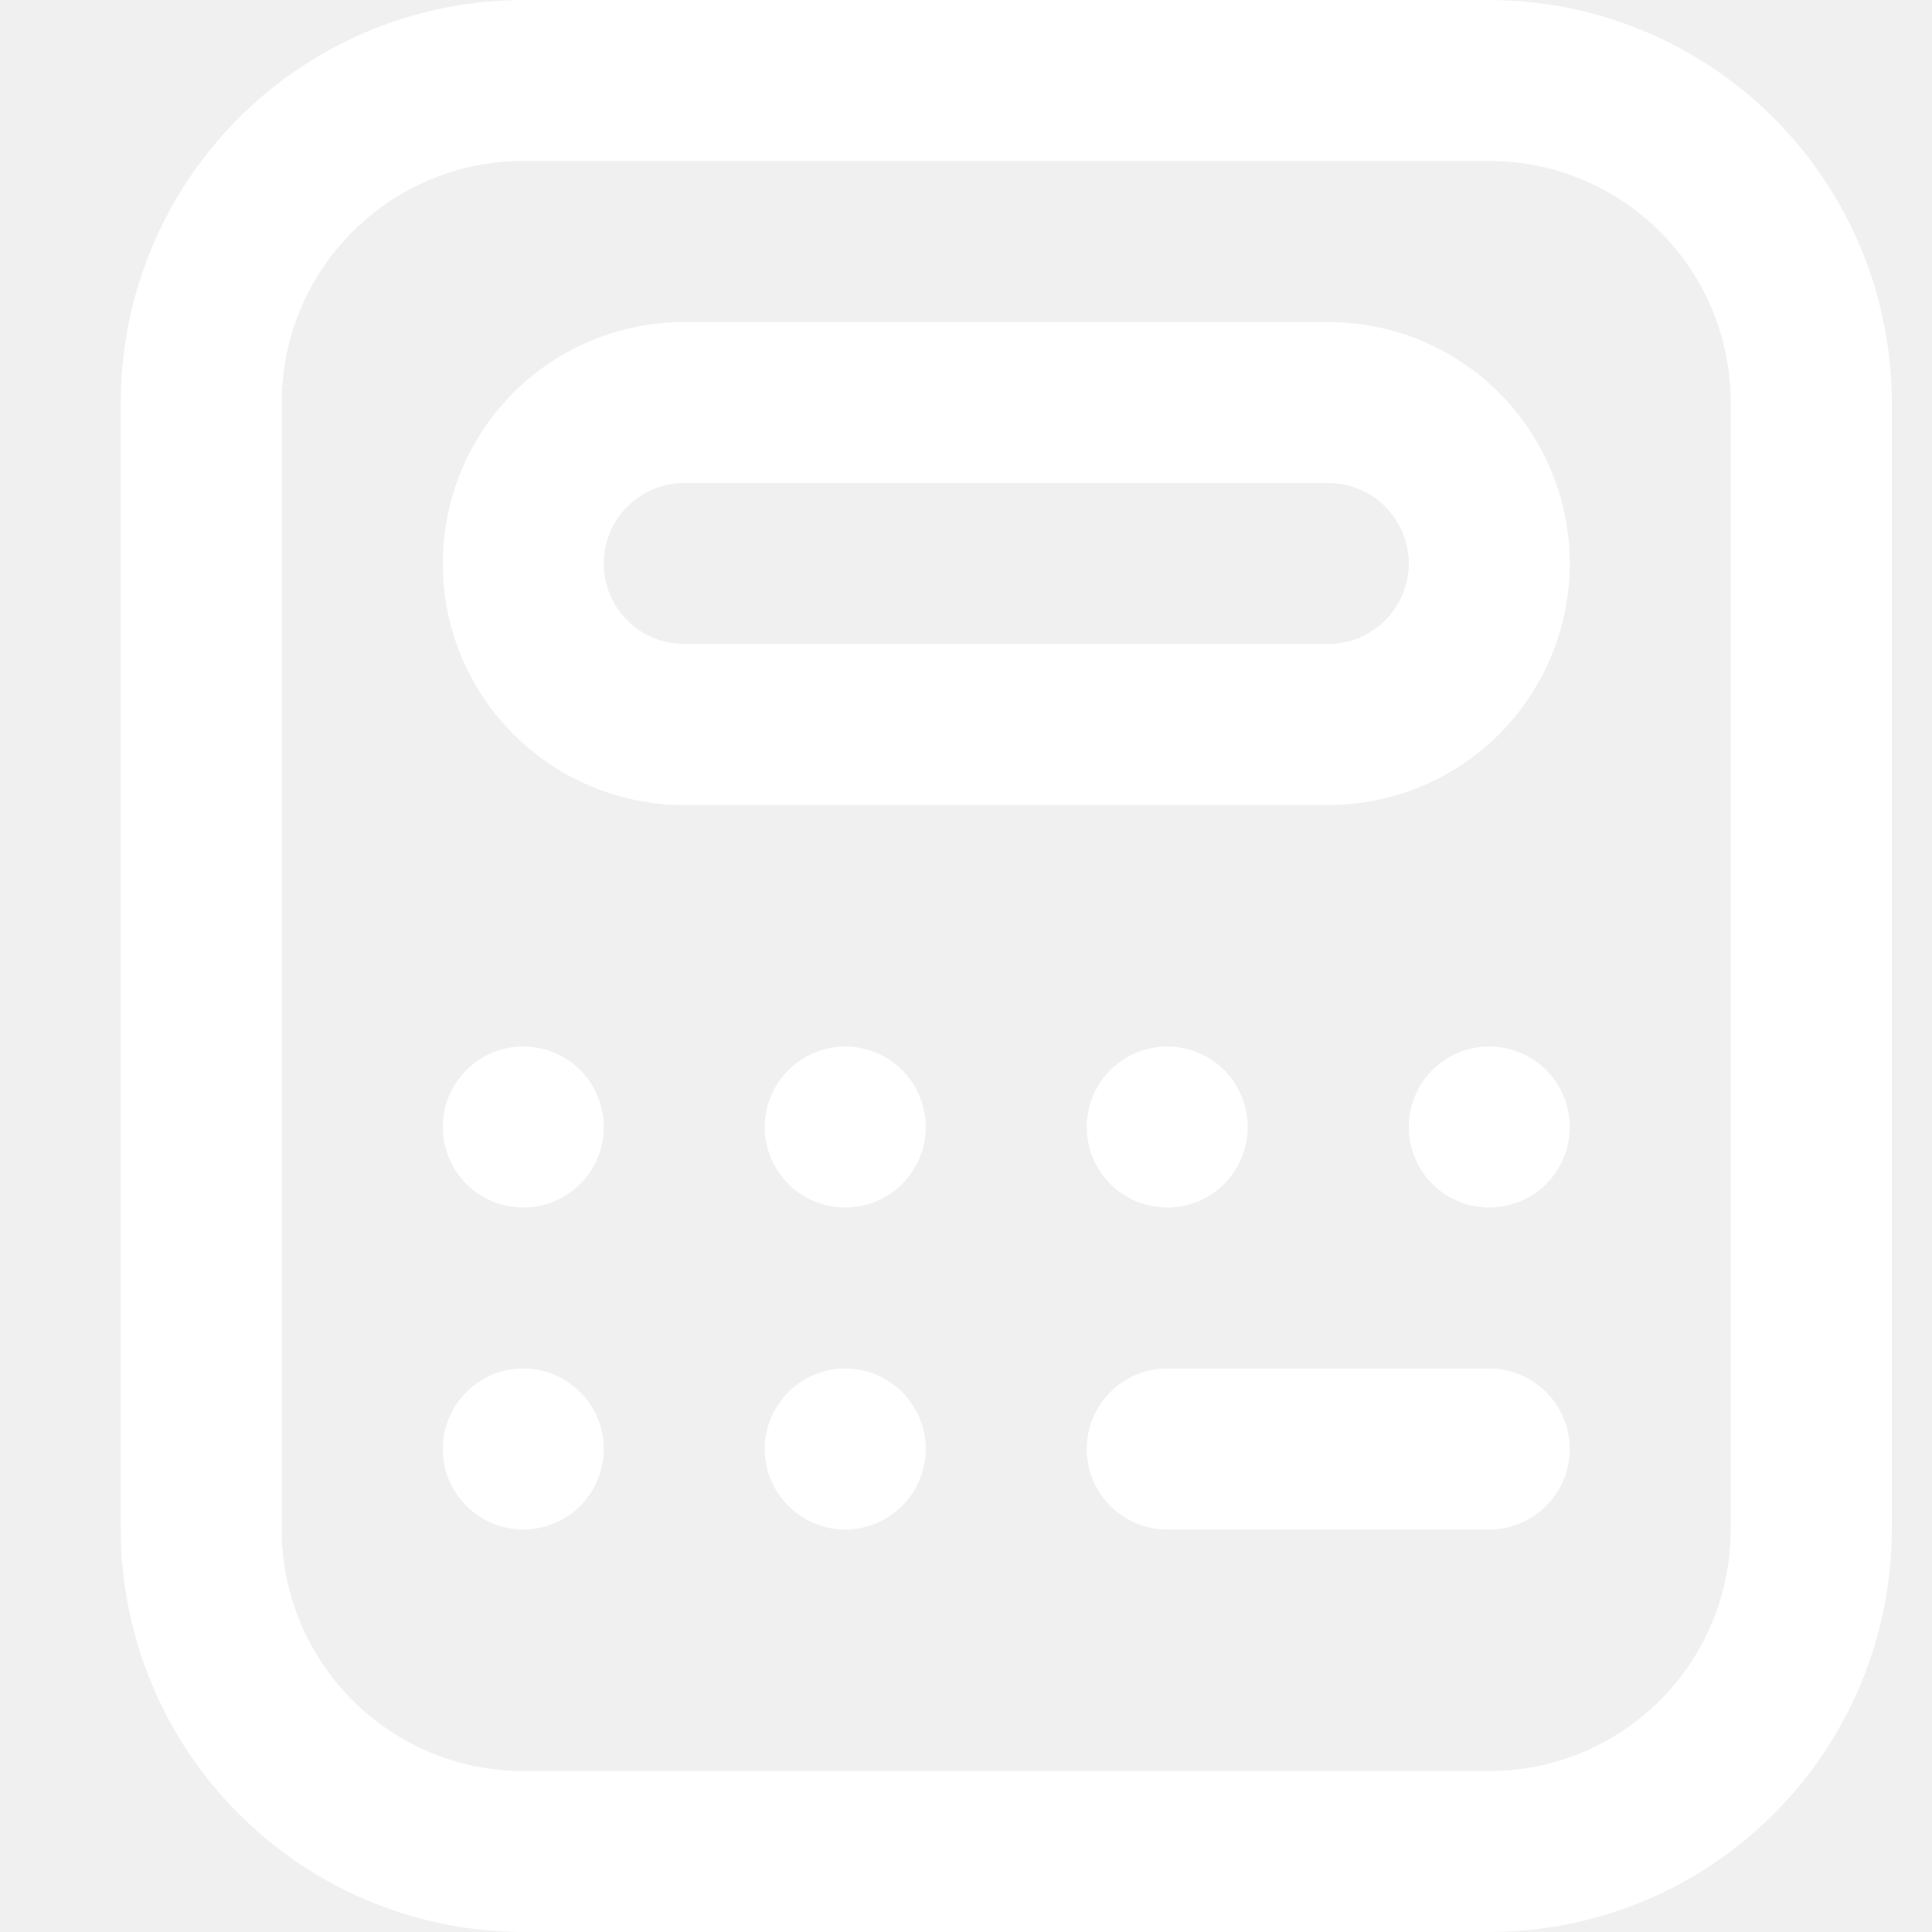
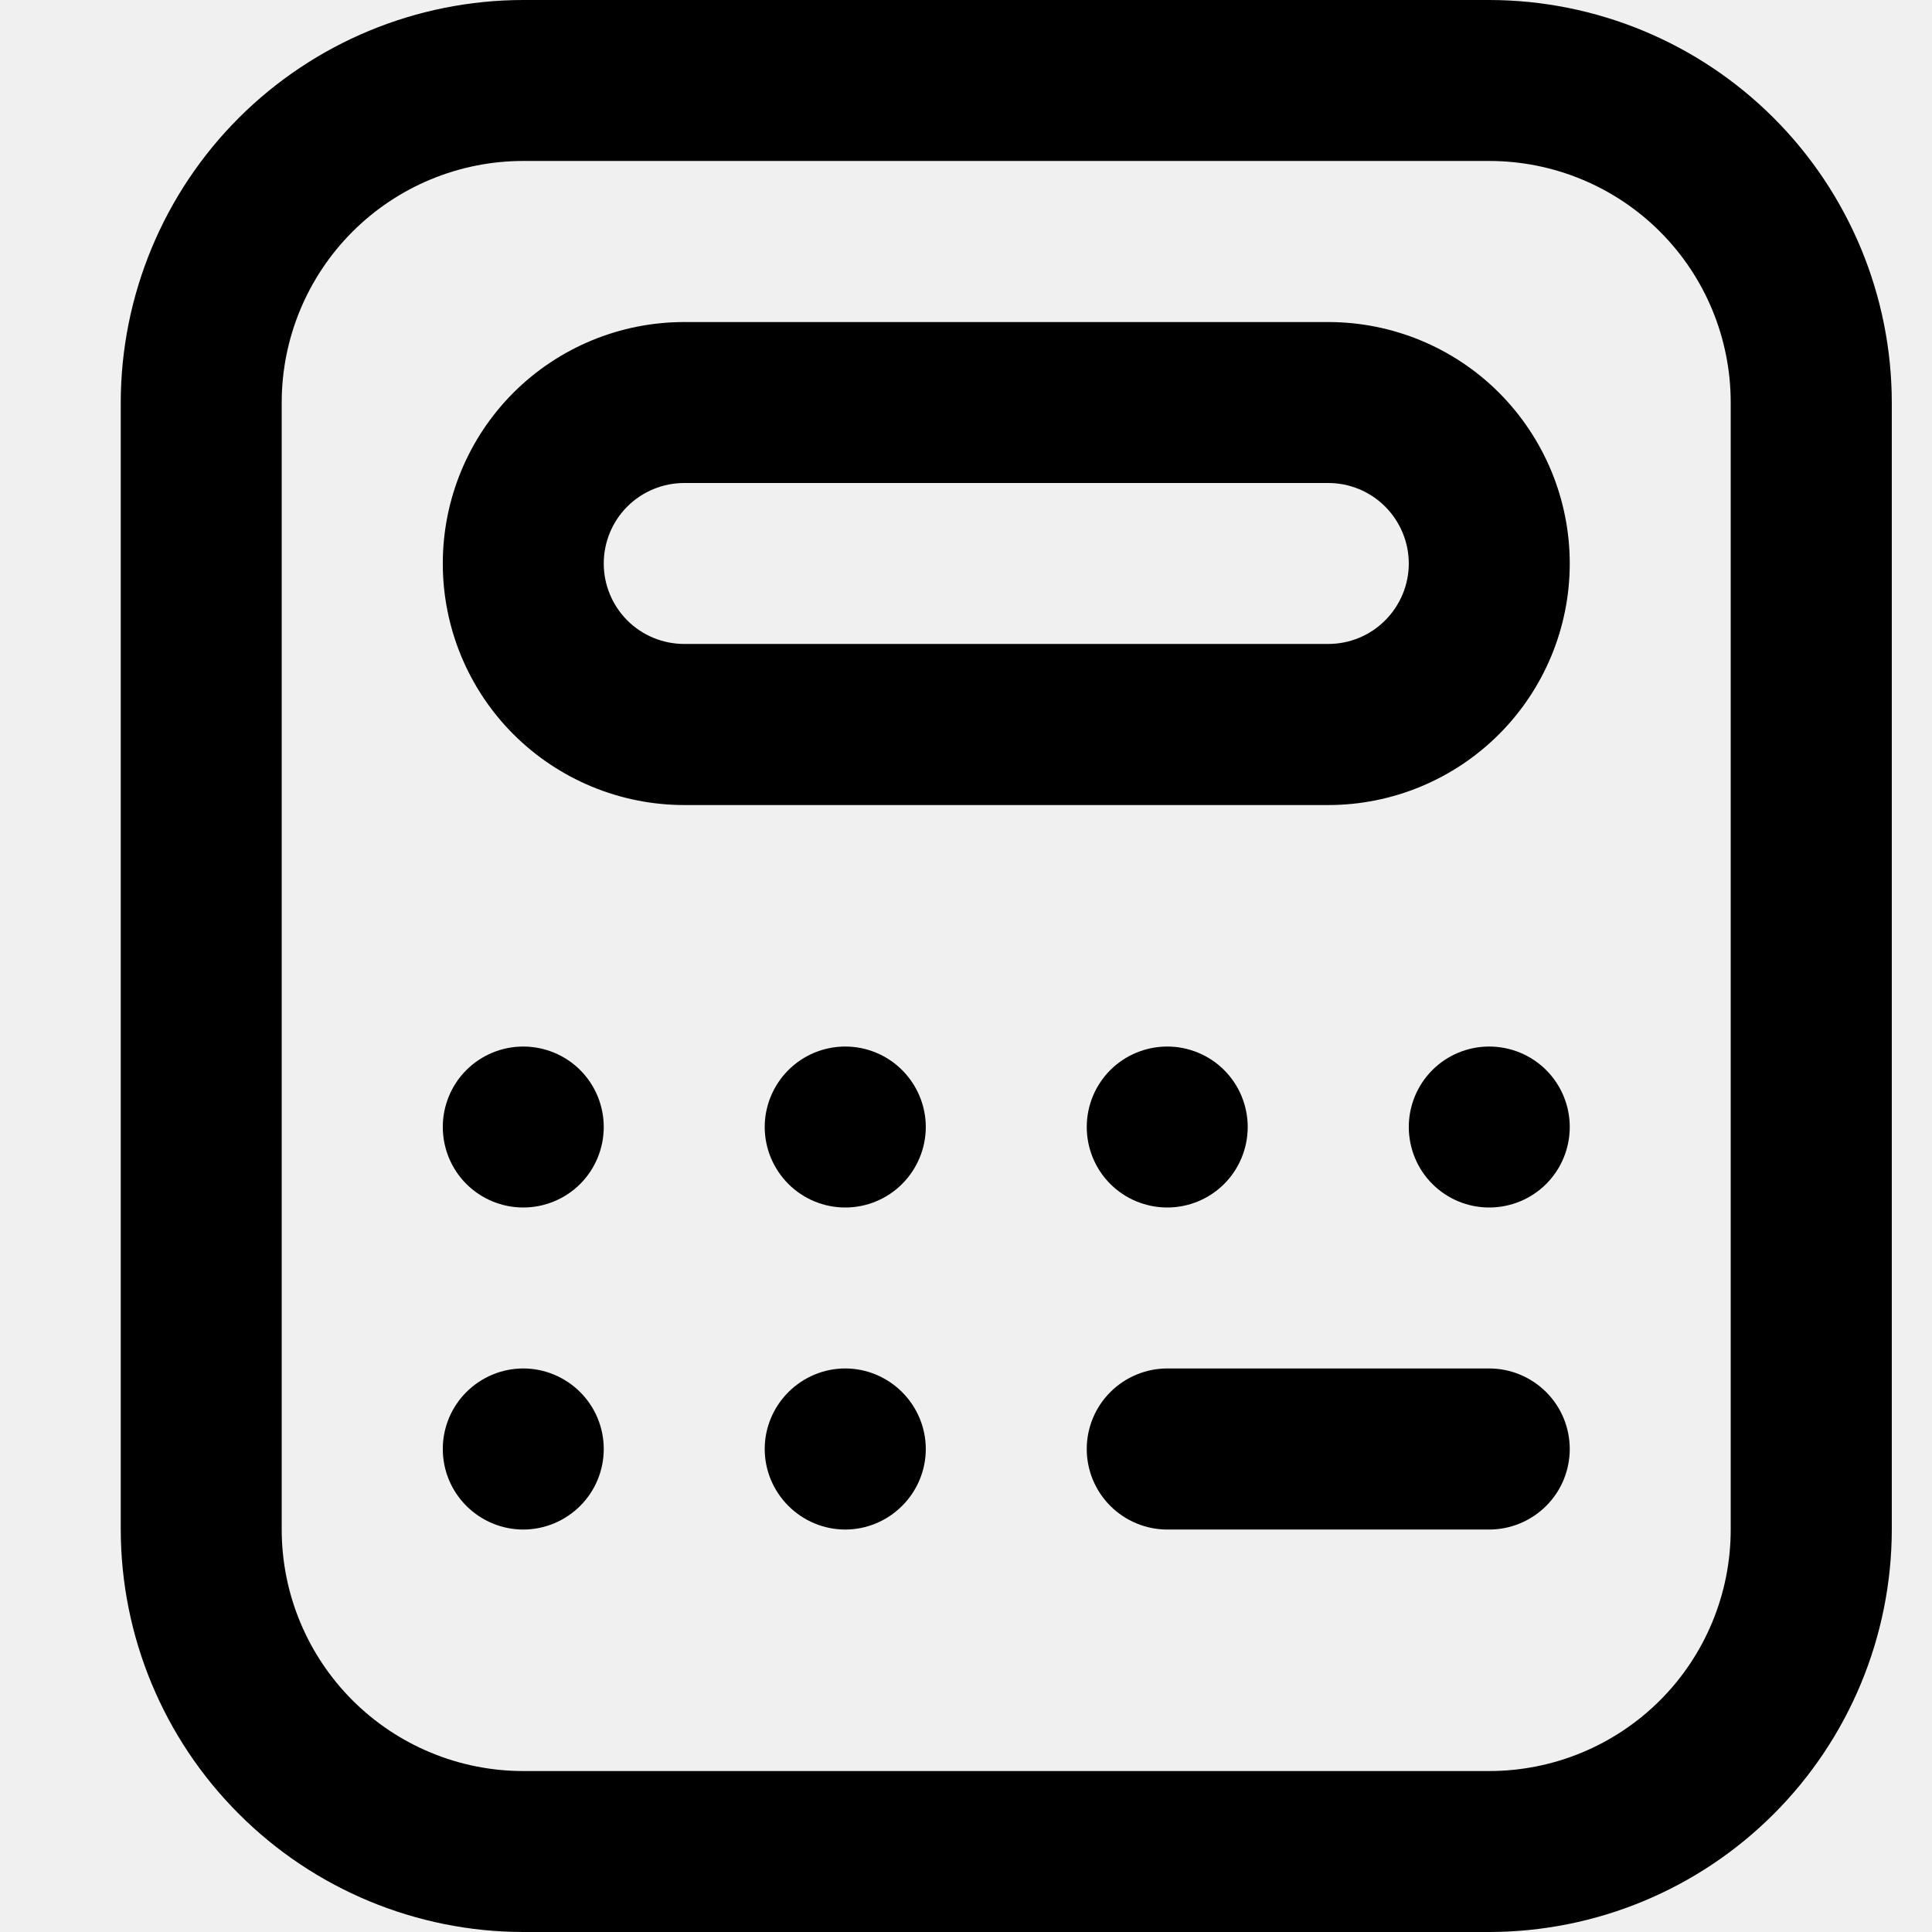
<svg xmlns="http://www.w3.org/2000/svg" width="16" height="16" viewBox="0 0 16 16" fill="none">
-   <path d="M12.333 16L4.333 16C3.45 15.999 2.602 15.647 1.978 15.022C1.353 14.398 1.001 13.55 1 12.667L1 3.333C1.001 2.45 1.352 1.602 1.977 0.977C2.602 0.352 3.45 0.001 4.333 0L12.333 0C13.217 0.001 14.064 0.352 14.689 0.977C15.314 1.602 15.666 2.45 15.667 3.333L15.667 12.667C15.666 13.55 15.314 14.398 14.689 15.023C14.064 15.648 13.217 15.999 12.333 16ZM4.333 1.333C3.803 1.333 3.294 1.544 2.919 1.919C2.544 2.294 2.333 2.803 2.333 3.333L2.333 12.667C2.333 13.197 2.544 13.706 2.919 14.081C3.294 14.456 3.803 14.667 4.333 14.667L12.333 14.667C12.864 14.667 13.373 14.456 13.748 14.081C14.123 13.706 14.333 13.197 14.333 12.667L14.333 3.333C14.333 2.803 14.123 2.294 13.748 1.919C13.373 1.544 12.864 1.333 12.333 1.333L4.333 1.333ZM11 6.667H5.667C5.136 6.667 4.628 6.456 4.252 6.081C3.877 5.706 3.667 5.197 3.667 4.667C3.667 4.136 3.877 3.628 4.252 3.252C4.628 2.877 5.136 2.667 5.667 2.667L11 2.667C11.53 2.667 12.039 2.877 12.414 3.252C12.789 3.628 13 4.136 13 4.667C13 5.197 12.789 5.706 12.414 6.081C12.039 6.456 11.53 6.667 11 6.667ZM5.667 4C5.49 4 5.32 4.07 5.195 4.195C5.07 4.32 5 4.49 5 4.667C5 4.843 5.07 5.013 5.195 5.138C5.32 5.263 5.49 5.333 5.667 5.333H11C11.177 5.333 11.346 5.263 11.471 5.138C11.596 5.013 11.667 4.843 11.667 4.667C11.667 4.49 11.596 4.32 11.471 4.195C11.346 4.07 11.177 4 11 4L5.667 4ZM4.333 8.667C4.157 8.667 3.987 8.737 3.862 8.862C3.737 8.987 3.667 9.157 3.667 9.333C3.667 9.51 3.737 9.68 3.862 9.805C3.987 9.93 4.157 10 4.333 10C4.51 10 4.68 9.93 4.805 9.805C4.93 9.68 5 9.51 5 9.333C5 9.157 4.93 8.987 4.805 8.862C4.68 8.737 4.51 8.667 4.333 8.667ZM7 8.667C6.823 8.667 6.654 8.737 6.529 8.862C6.404 8.987 6.333 9.157 6.333 9.333C6.333 9.51 6.404 9.68 6.529 9.805C6.654 9.93 6.823 10 7 10C7.177 10 7.346 9.93 7.471 9.805C7.596 9.68 7.667 9.51 7.667 9.333C7.667 9.157 7.596 8.987 7.471 8.862C7.346 8.737 7.177 8.667 7 8.667ZM9.667 8.667C9.49 8.667 9.32 8.737 9.195 8.862C9.07 8.987 9 9.157 9 9.333C9 9.51 9.07 9.68 9.195 9.805C9.32 9.93 9.49 10 9.667 10C9.843 10 10.013 9.93 10.138 9.805C10.263 9.68 10.333 9.51 10.333 9.333C10.333 9.157 10.263 8.987 10.138 8.862C10.013 8.737 9.843 8.667 9.667 8.667ZM4.333 11.333C4.157 11.333 3.987 11.404 3.862 11.529C3.737 11.654 3.667 11.823 3.667 12C3.667 12.177 3.737 12.346 3.862 12.471C3.987 12.596 4.157 12.667 4.333 12.667C4.51 12.667 4.68 12.596 4.805 12.471C4.93 12.346 5 12.177 5 12C5 11.823 4.93 11.654 4.805 11.529C4.68 11.404 4.51 11.333 4.333 11.333ZM7 11.333C6.823 11.333 6.654 11.404 6.529 11.529C6.404 11.654 6.333 11.823 6.333 12C6.333 12.177 6.404 12.346 6.529 12.471C6.654 12.596 6.823 12.667 7 12.667C7.177 12.667 7.346 12.596 7.471 12.471C7.596 12.346 7.667 12.177 7.667 12C7.667 11.823 7.596 11.654 7.471 11.529C7.346 11.404 7.177 11.333 7 11.333ZM12.333 8.667C12.156 8.667 11.987 8.737 11.862 8.862C11.737 8.987 11.667 9.157 11.667 9.333C11.667 9.51 11.737 9.68 11.862 9.805C11.987 9.93 12.156 10 12.333 10C12.51 10 12.68 9.93 12.805 9.805C12.93 9.68 13 9.51 13 9.333C13 9.157 12.93 8.987 12.805 8.862C12.68 8.737 12.51 8.667 12.333 8.667ZM13 12C13 11.823 12.93 11.654 12.805 11.529C12.68 11.404 12.51 11.333 12.333 11.333H9.667C9.49 11.333 9.32 11.404 9.195 11.529C9.07 11.654 9 11.823 9 12C9 12.177 9.07 12.346 9.195 12.471C9.32 12.596 9.49 12.667 9.667 12.667H12.333C12.51 12.667 12.68 12.596 12.805 12.471C12.93 12.346 13 12.177 13 12Z" fill="white" />
+   <path d="M12.333 16L4.333 16C3.45 15.999 2.602 15.647 1.978 15.022C1.353 14.398 1.001 13.55 1 12.667L1 3.333C1.001 2.45 1.352 1.602 1.977 0.977C2.602 0.352 3.45 0.001 4.333 0L12.333 0C13.217 0.001 14.064 0.352 14.689 0.977C15.314 1.602 15.666 2.45 15.667 3.333L15.667 12.667C15.666 13.55 15.314 14.398 14.689 15.023C14.064 15.648 13.217 15.999 12.333 16ZM4.333 1.333C3.803 1.333 3.294 1.544 2.919 1.919C2.544 2.294 2.333 2.803 2.333 3.333L2.333 12.667C2.333 13.197 2.544 13.706 2.919 14.081C3.294 14.456 3.803 14.667 4.333 14.667L12.333 14.667C12.864 14.667 13.373 14.456 13.748 14.081C14.123 13.706 14.333 13.197 14.333 12.667L14.333 3.333C14.333 2.803 14.123 2.294 13.748 1.919C13.373 1.544 12.864 1.333 12.333 1.333L4.333 1.333ZM11 6.667H5.667C5.136 6.667 4.628 6.456 4.252 6.081C3.877 5.706 3.667 5.197 3.667 4.667C3.667 4.136 3.877 3.628 4.252 3.252C4.628 2.877 5.136 2.667 5.667 2.667L11 2.667C11.53 2.667 12.039 2.877 12.414 3.252C12.789 3.628 13 4.136 13 4.667C13 5.197 12.789 5.706 12.414 6.081C12.039 6.456 11.53 6.667 11 6.667ZM5.667 4C5.49 4 5.32 4.07 5.195 4.195C5.07 4.32 5 4.49 5 4.667C5 4.843 5.07 5.013 5.195 5.138C5.32 5.263 5.49 5.333 5.667 5.333H11C11.177 5.333 11.346 5.263 11.471 5.138C11.596 5.013 11.667 4.843 11.667 4.667C11.667 4.49 11.596 4.32 11.471 4.195C11.346 4.07 11.177 4 11 4L5.667 4ZM4.333 8.667C4.157 8.667 3.987 8.737 3.862 8.862C3.737 8.987 3.667 9.157 3.667 9.333C3.667 9.51 3.737 9.68 3.862 9.805C3.987 9.93 4.157 10 4.333 10C4.51 10 4.68 9.93 4.805 9.805C4.93 9.68 5 9.51 5 9.333C5 9.157 4.93 8.987 4.805 8.862C4.68 8.737 4.51 8.667 4.333 8.667ZM7 8.667C6.823 8.667 6.654 8.737 6.529 8.862C6.404 8.987 6.333 9.157 6.333 9.333C6.333 9.51 6.404 9.68 6.529 9.805C6.654 9.93 6.823 10 7 10C7.177 10 7.346 9.93 7.471 9.805C7.596 9.68 7.667 9.51 7.667 9.333C7.667 9.157 7.596 8.987 7.471 8.862C7.346 8.737 7.177 8.667 7 8.667ZM9.667 8.667C9.49 8.667 9.32 8.737 9.195 8.862C9.07 8.987 9 9.157 9 9.333C9 9.51 9.07 9.68 9.195 9.805C9.32 9.93 9.49 10 9.667 10C9.843 10 10.013 9.93 10.138 9.805C10.263 9.68 10.333 9.51 10.333 9.333C10.333 9.157 10.263 8.987 10.138 8.862C10.013 8.737 9.843 8.667 9.667 8.667ZM4.333 11.333C4.157 11.333 3.987 11.404 3.862 11.529C3.737 11.654 3.667 11.823 3.667 12C3.667 12.177 3.737 12.346 3.862 12.471C3.987 12.596 4.157 12.667 4.333 12.667C4.51 12.667 4.68 12.596 4.805 12.471C4.93 12.346 5 12.177 5 12C5 11.823 4.93 11.654 4.805 11.529C4.68 11.404 4.51 11.333 4.333 11.333ZM7 11.333C6.823 11.333 6.654 11.404 6.529 11.529C6.404 11.654 6.333 11.823 6.333 12C6.333 12.177 6.404 12.346 6.529 12.471C6.654 12.596 6.823 12.667 7 12.667C7.177 12.667 7.346 12.596 7.471 12.471C7.596 12.346 7.667 12.177 7.667 12C7.667 11.823 7.596 11.654 7.471 11.529C7.346 11.404 7.177 11.333 7 11.333ZM12.333 8.667C12.156 8.667 11.987 8.737 11.862 8.862C11.737 8.987 11.667 9.157 11.667 9.333C11.667 9.51 11.737 9.68 11.862 9.805C11.987 9.93 12.156 10 12.333 10C12.51 10 12.68 9.93 12.805 9.805C12.93 9.68 13 9.51 13 9.333C13 9.157 12.93 8.987 12.805 8.862C12.68 8.737 12.51 8.667 12.333 8.667ZM13 12C13 11.823 12.93 11.654 12.805 11.529C12.68 11.404 12.51 11.333 12.333 11.333H9.667C9.49 11.333 9.32 11.404 9.195 11.529C9.07 11.654 9 11.823 9 12C9 12.177 9.07 12.346 9.195 12.471C9.32 12.596 9.49 12.667 9.667 12.667H12.333C12.51 12.667 12.68 12.596 12.805 12.471C12.93 12.346 13 12.177 13 12Z" fill="black" />
</svg>
